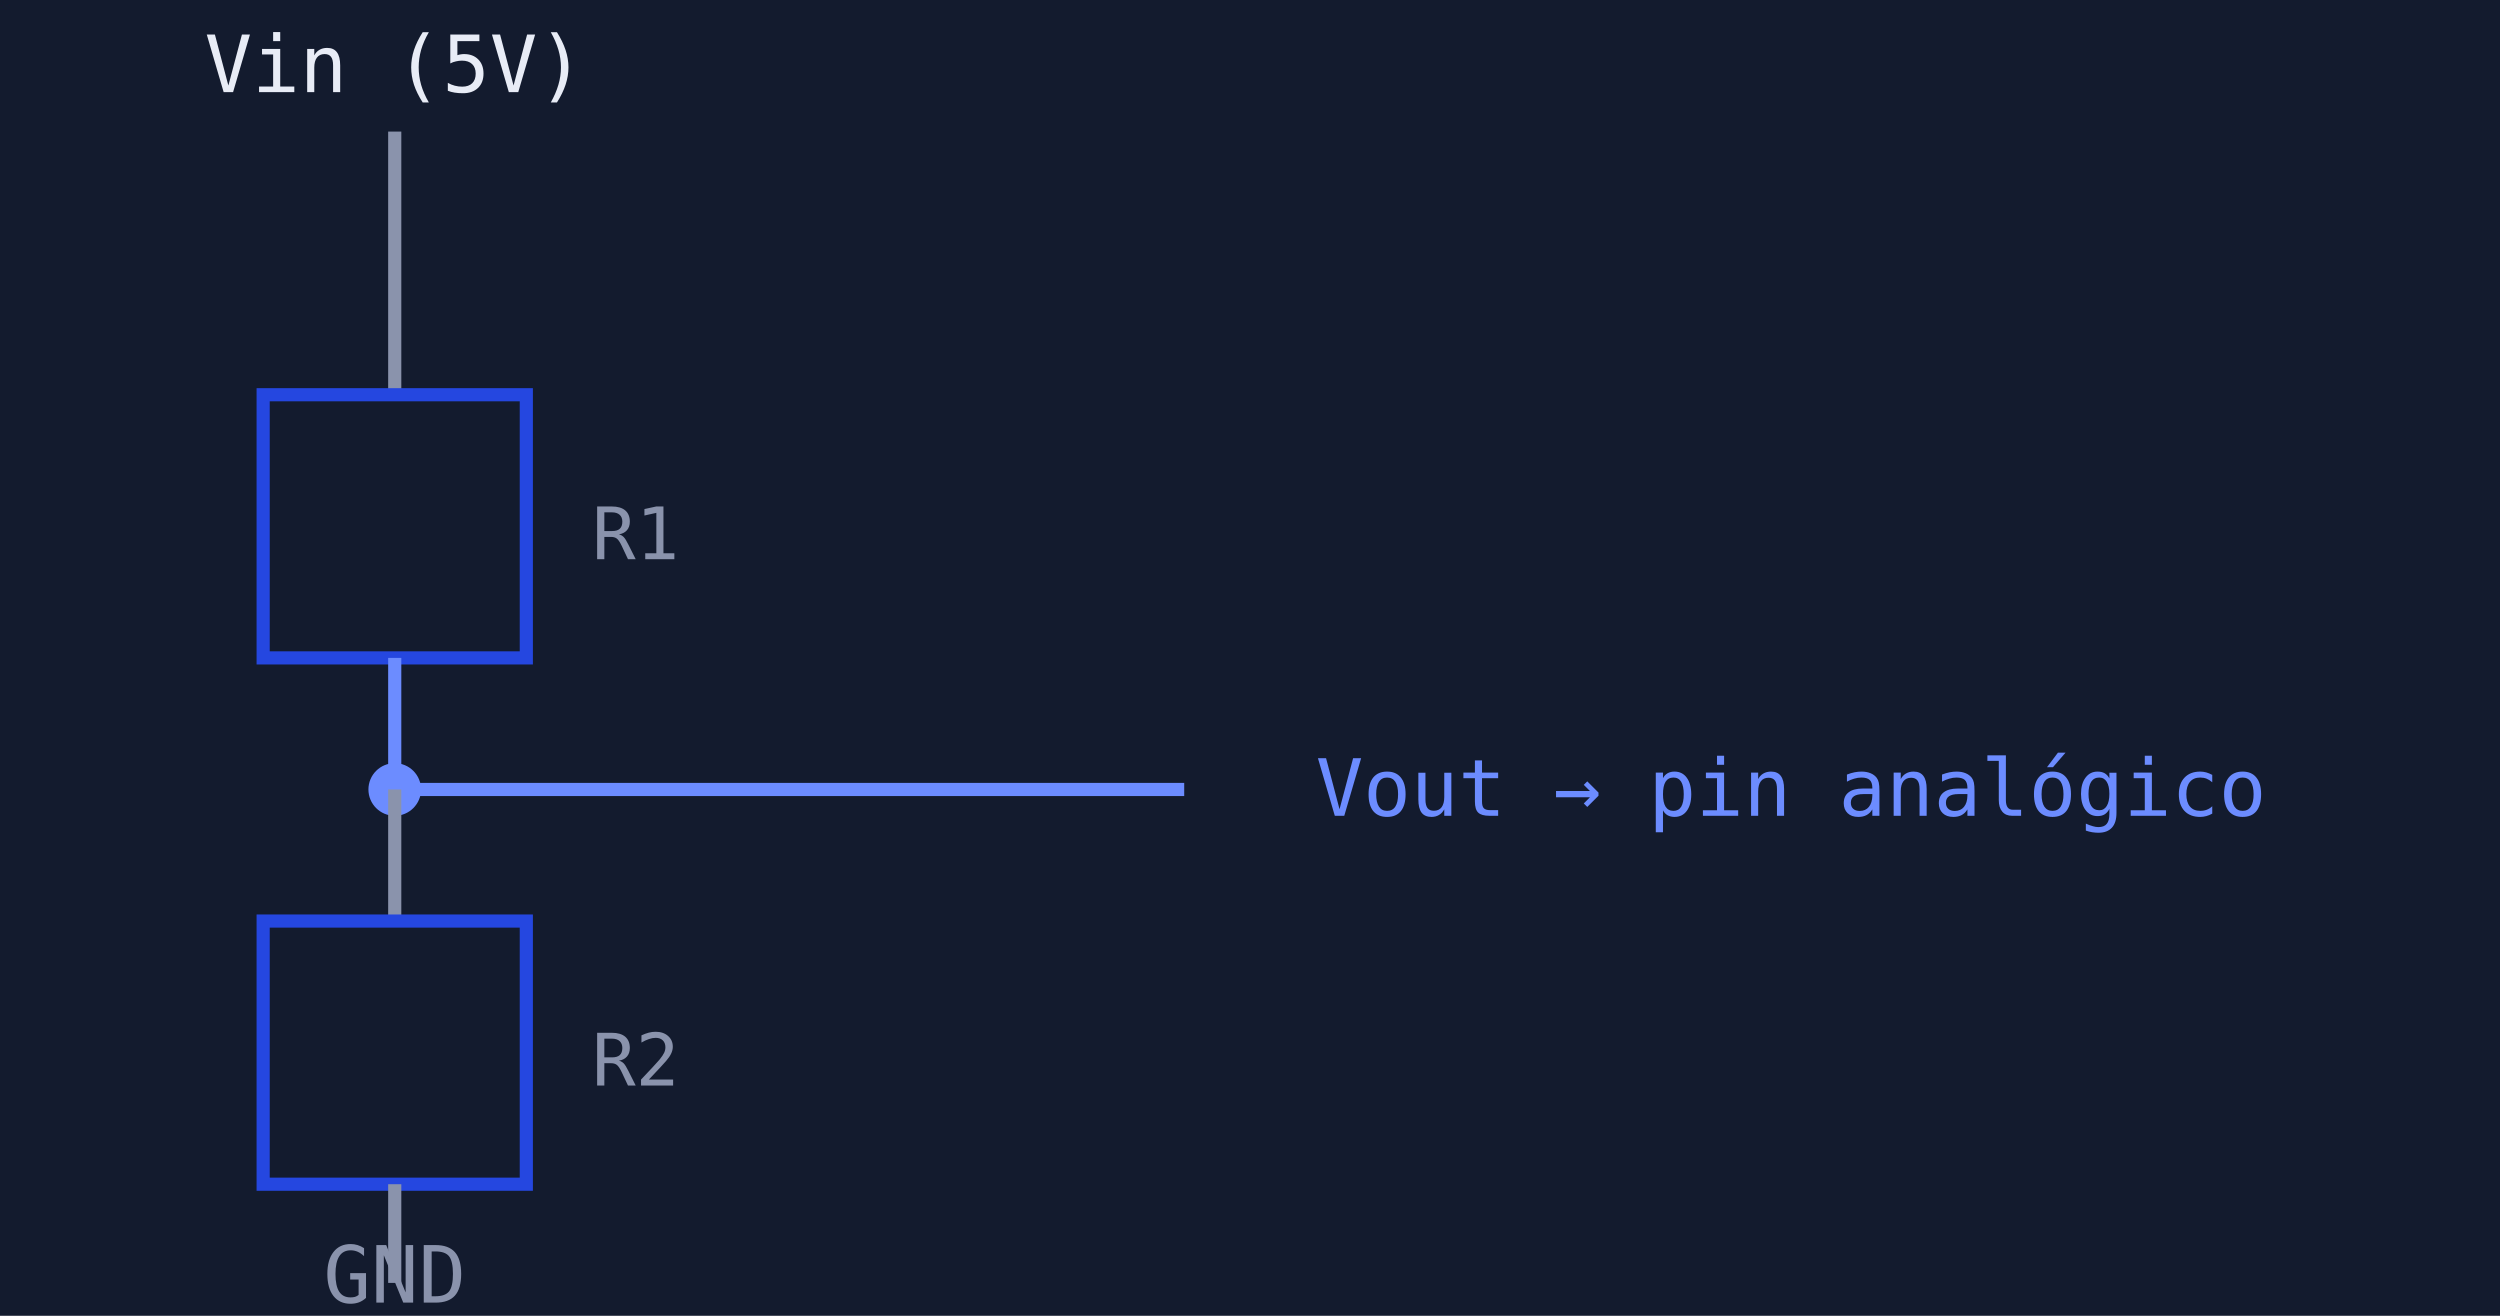
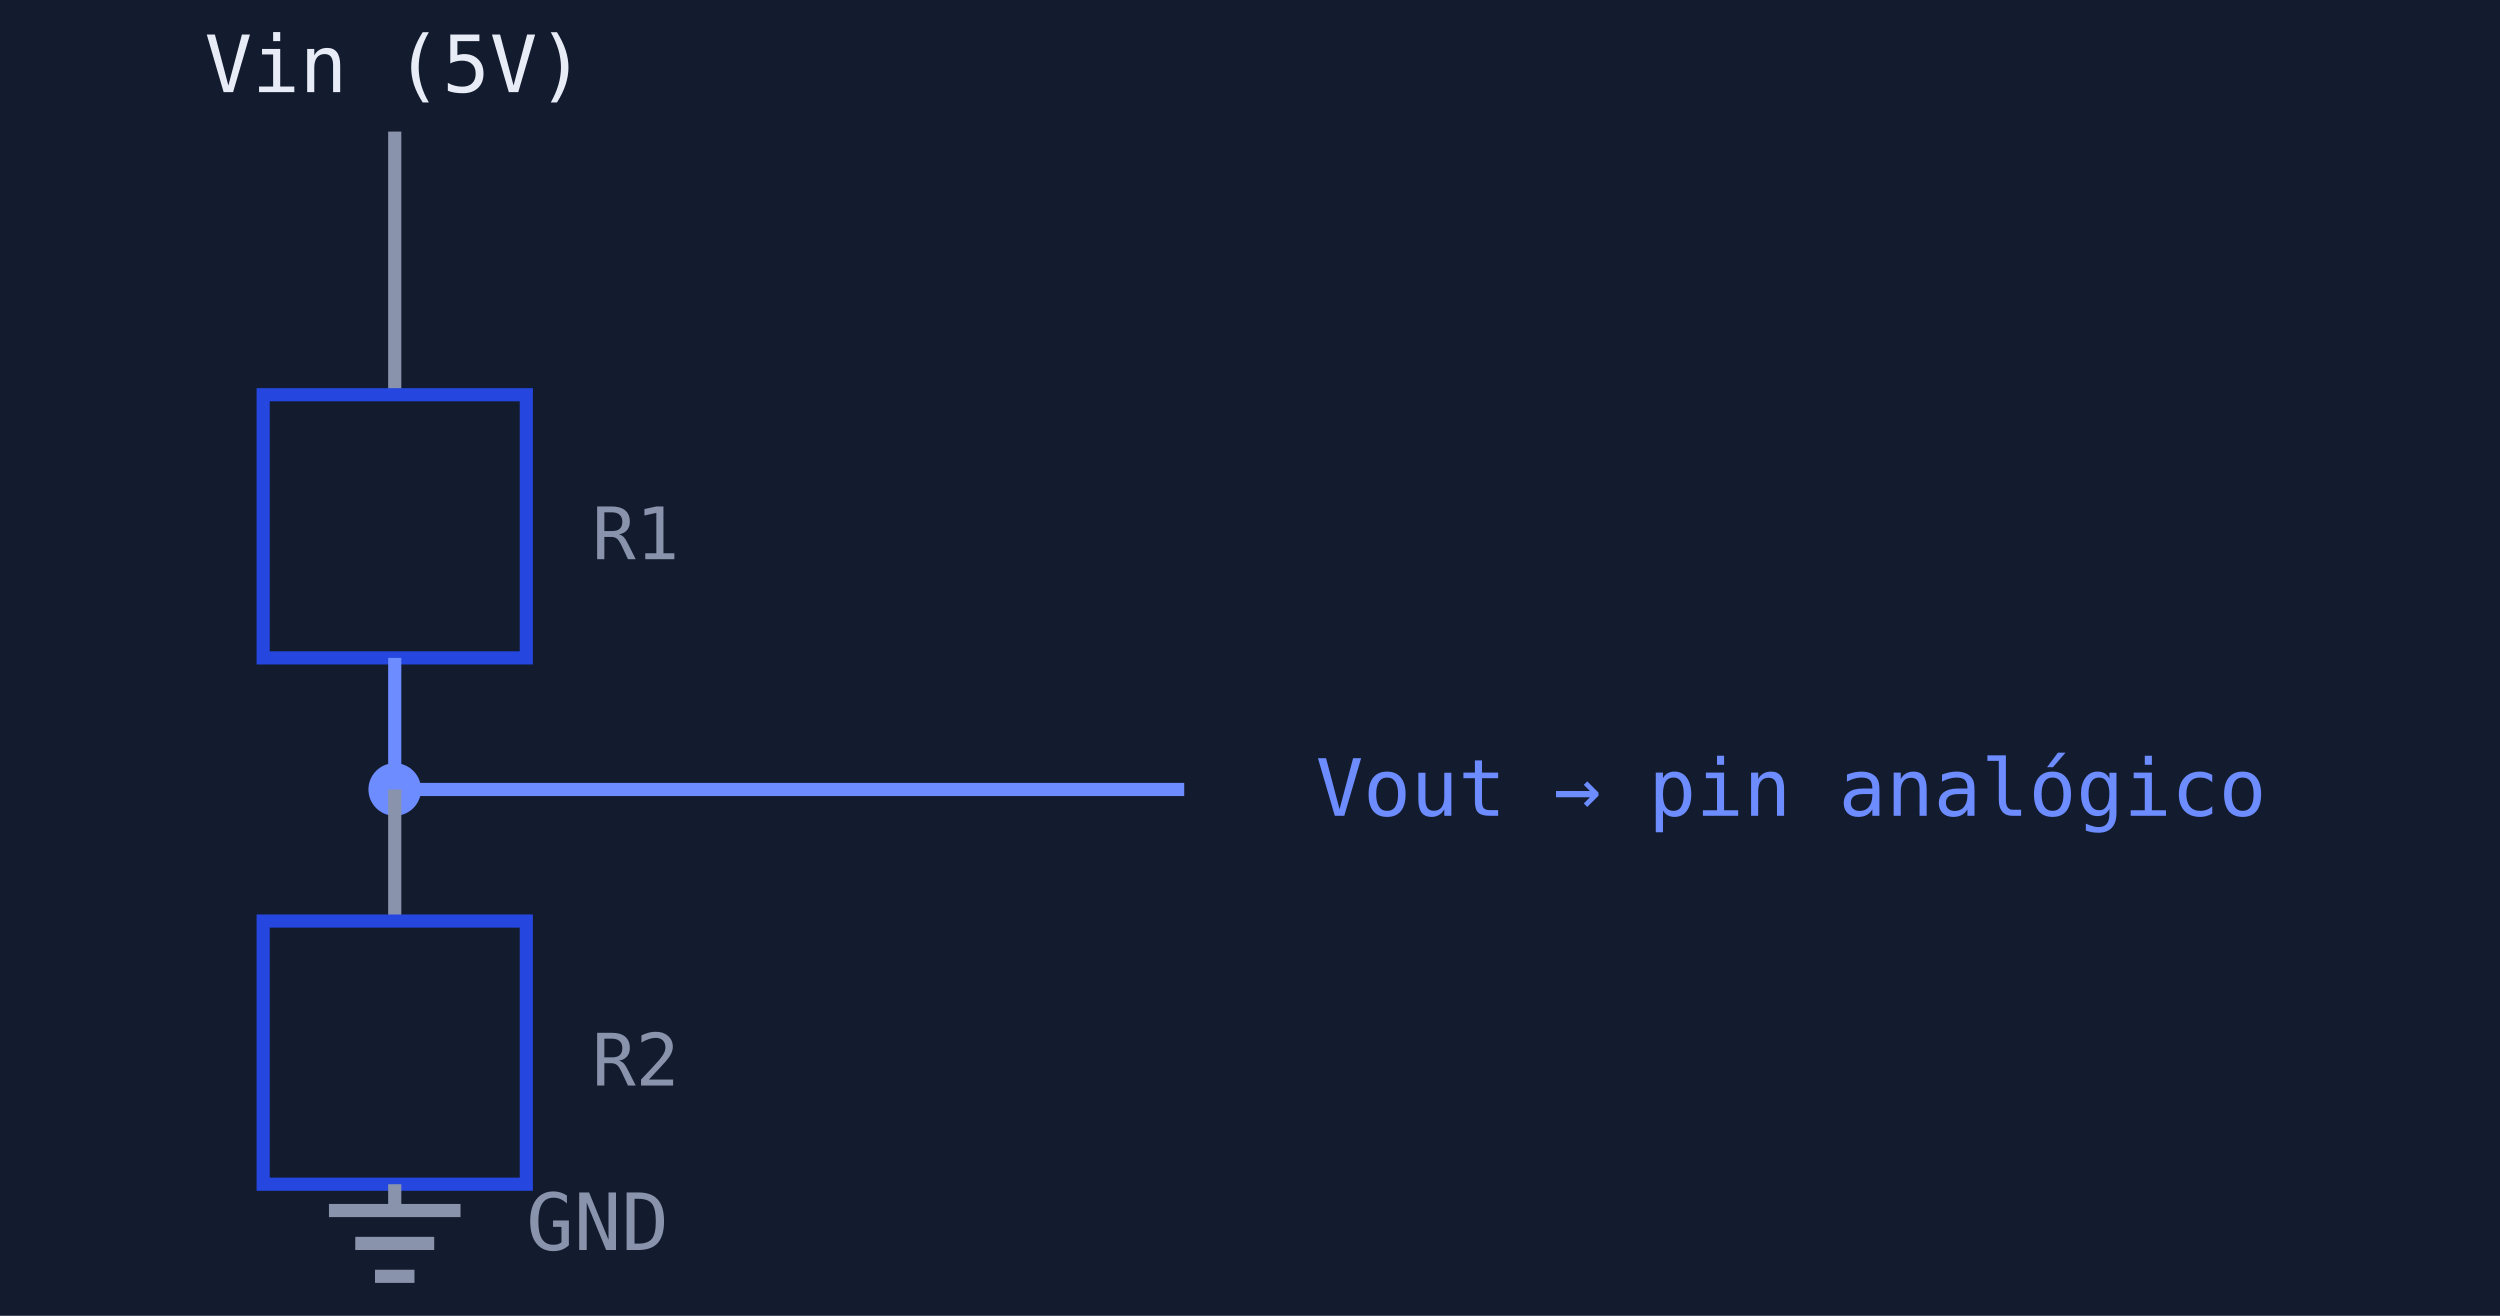
<svg xmlns="http://www.w3.org/2000/svg" viewBox="0 0 380 200" width="100%" role="img" aria-labelledby="vd-title">
  <rect width="380" height="200" fill="#131B2E" />
  <line x1="60" y1="20" x2="60" y2="60" stroke="#8A93AC" stroke-width="2" />
  <text x="60" y="14" text-anchor="middle" fill="#E8ECF6" font-family="monospace" font-size="12">Vin (5V)</text>
  <rect x="40" y="60" width="40" height="40" fill="none" stroke="#2547E0" stroke-width="2" />
  <text x="90" y="85" fill="#8A93AC" font-family="monospace" font-size="11">R1</text>
  <line x1="60" y1="100" x2="60" y2="120" stroke="#6C8CFF" stroke-width="2" />
  <circle cx="60" cy="120" r="4" fill="#6C8CFF" />
  <line x1="60" y1="120" x2="180" y2="120" stroke="#6C8CFF" stroke-width="2" />
  <text x="200" y="124" fill="#6C8CFF" font-family="monospace" font-size="12">Vout → pin analógico</text>
  <line x1="60" y1="120" x2="60" y2="140" stroke="#8A93AC" stroke-width="2" />
  <rect x="40" y="140" width="40" height="40" fill="none" stroke="#2547E0" stroke-width="2" />
  <text x="90" y="165" fill="#8A93AC" font-family="monospace" font-size="11">R2</text>
-   <line x1="60" y1="180" x2="60" y2="195" stroke="#8A93AC" stroke-width="2" />
-   <text x="60" y="198" text-anchor="middle" fill="#8A93AC" font-family="monospace" font-size="12">GND</text>
+   <line x1="60" y1="180" x2="60" y2="184" stroke="#8A93AC" stroke-width="2" />
+   <line x1="50" y1="184" x2="70" y2="184" stroke="#8A93AC" stroke-width="2" />
+   <line x1="54" y1="189" x2="66" y2="189" stroke="#8A93AC" stroke-width="2" />
+   <line x1="57" y1="194" x2="63" y2="194" stroke="#8A93AC" stroke-width="2" />
+   <text x="80" y="190" fill="#8A93AC" font-family="monospace" font-size="12">GND</text>
</svg>
